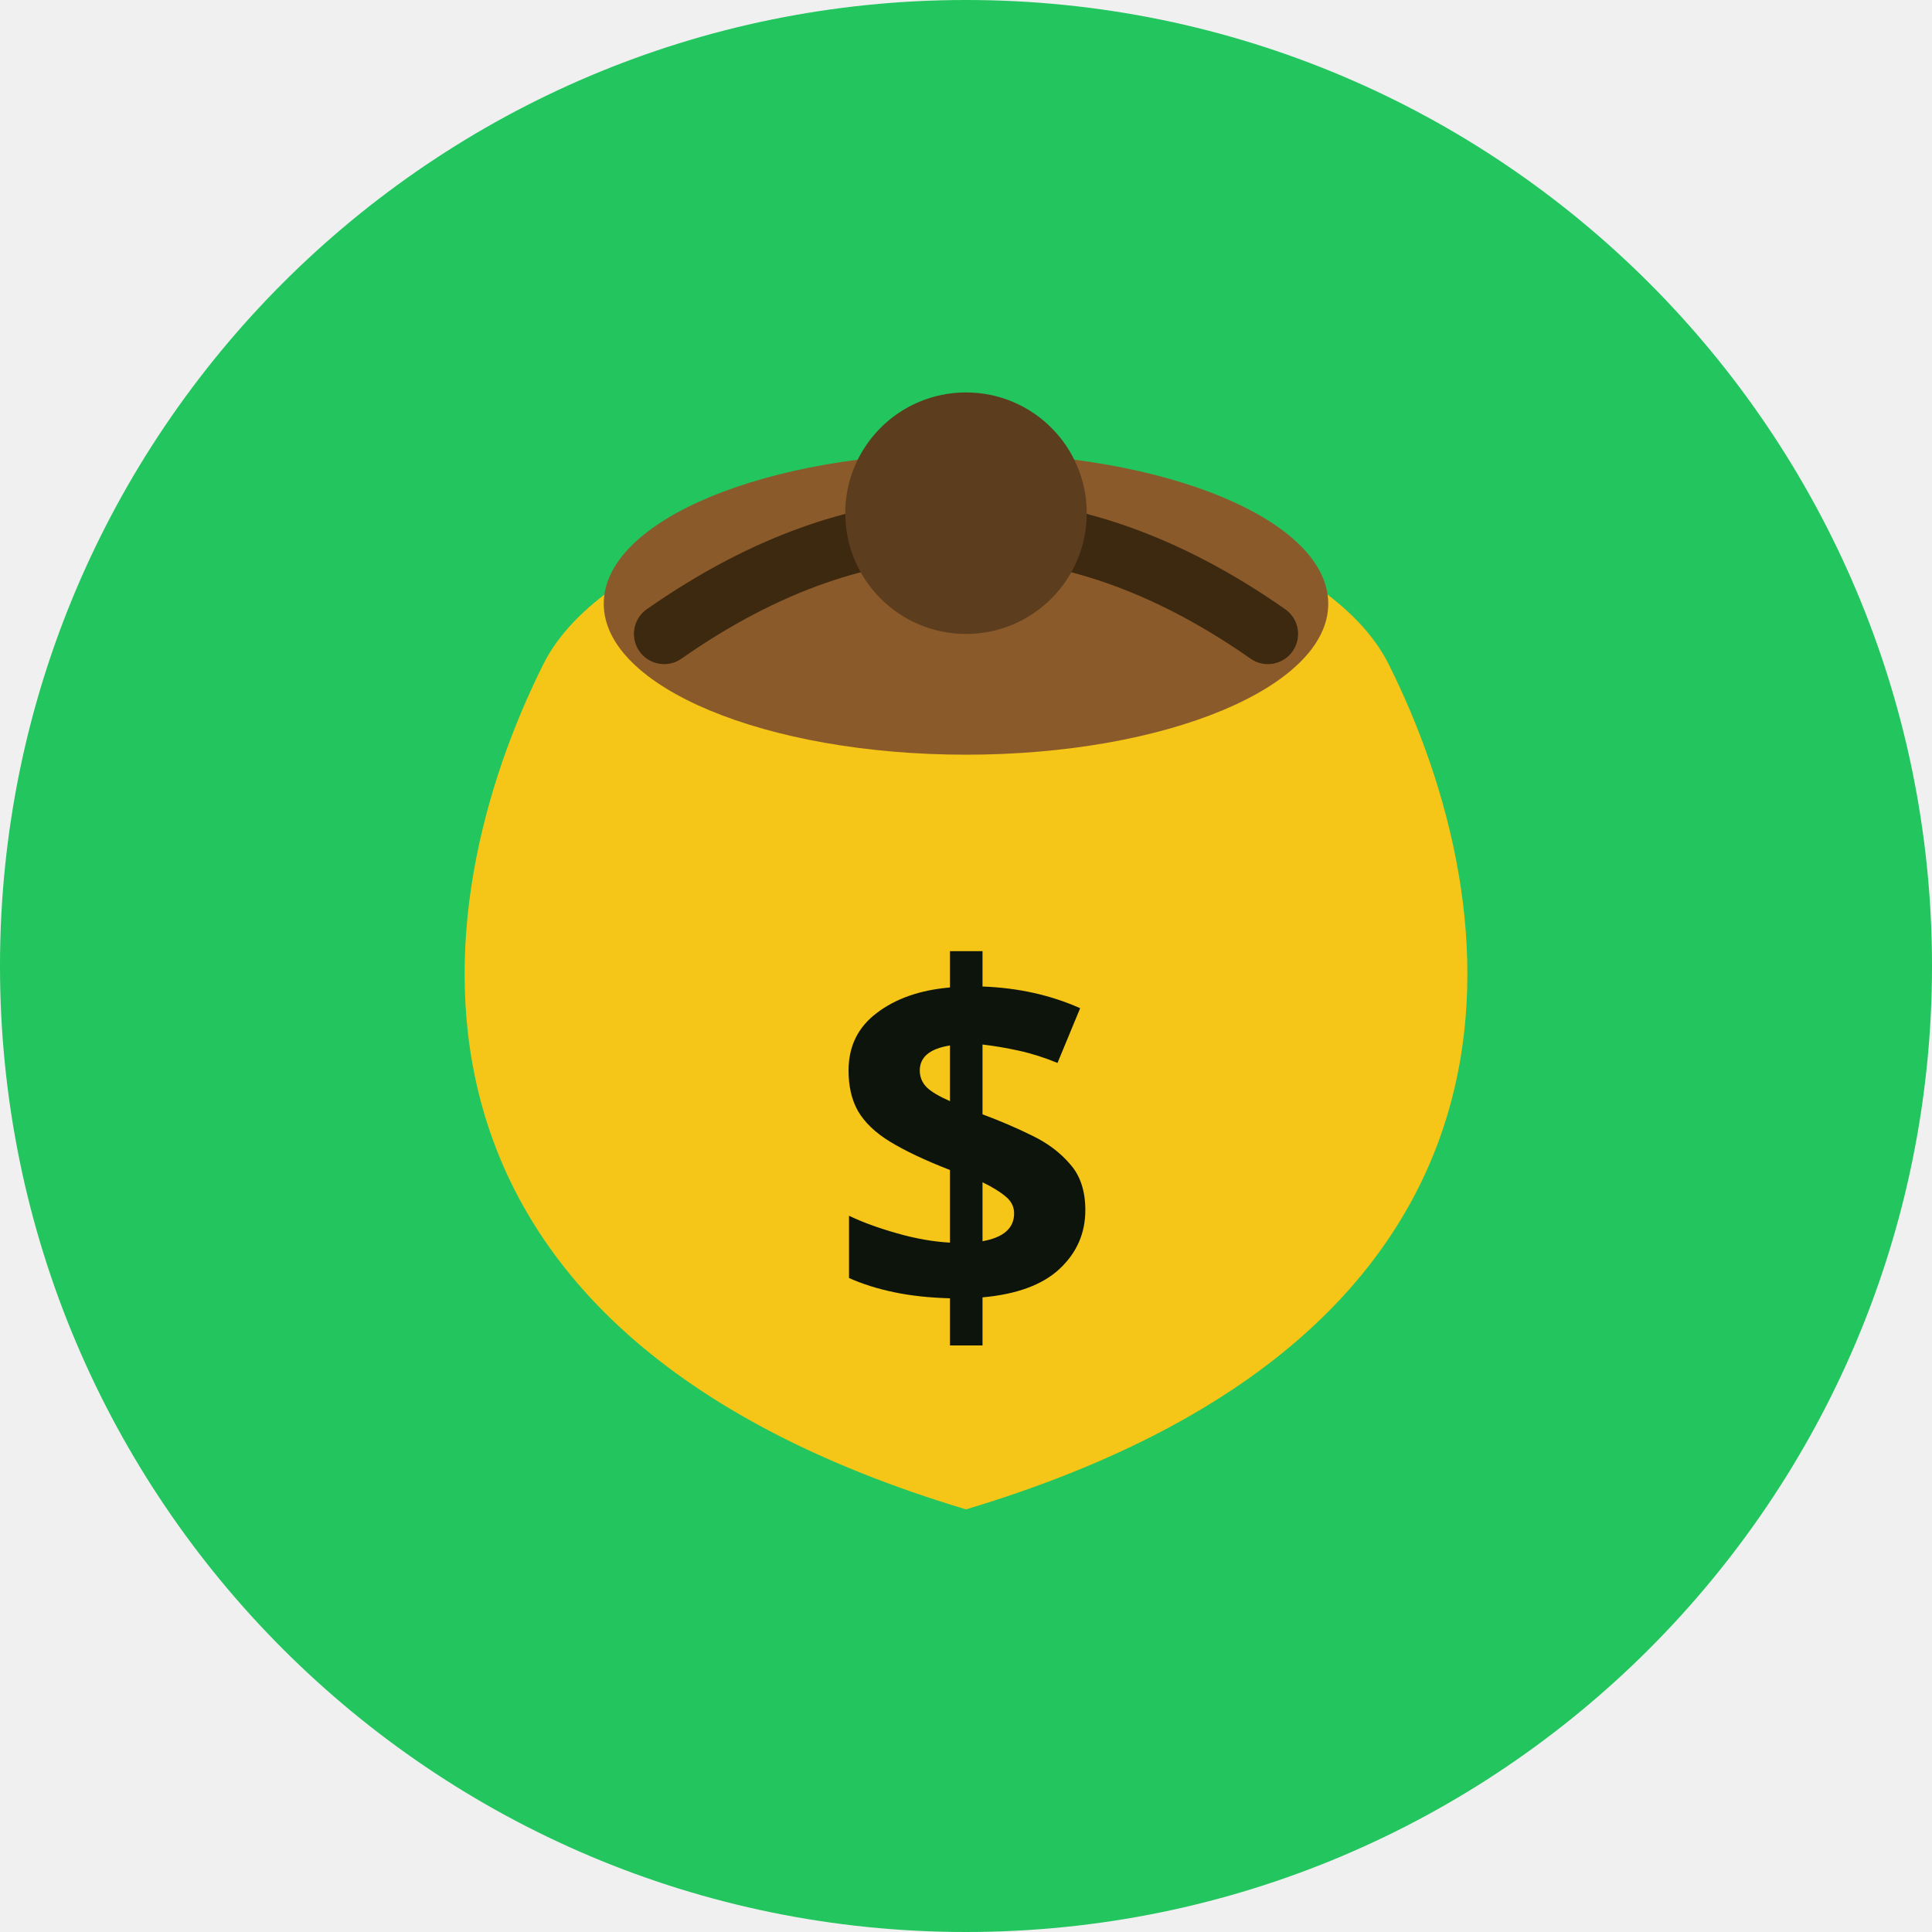
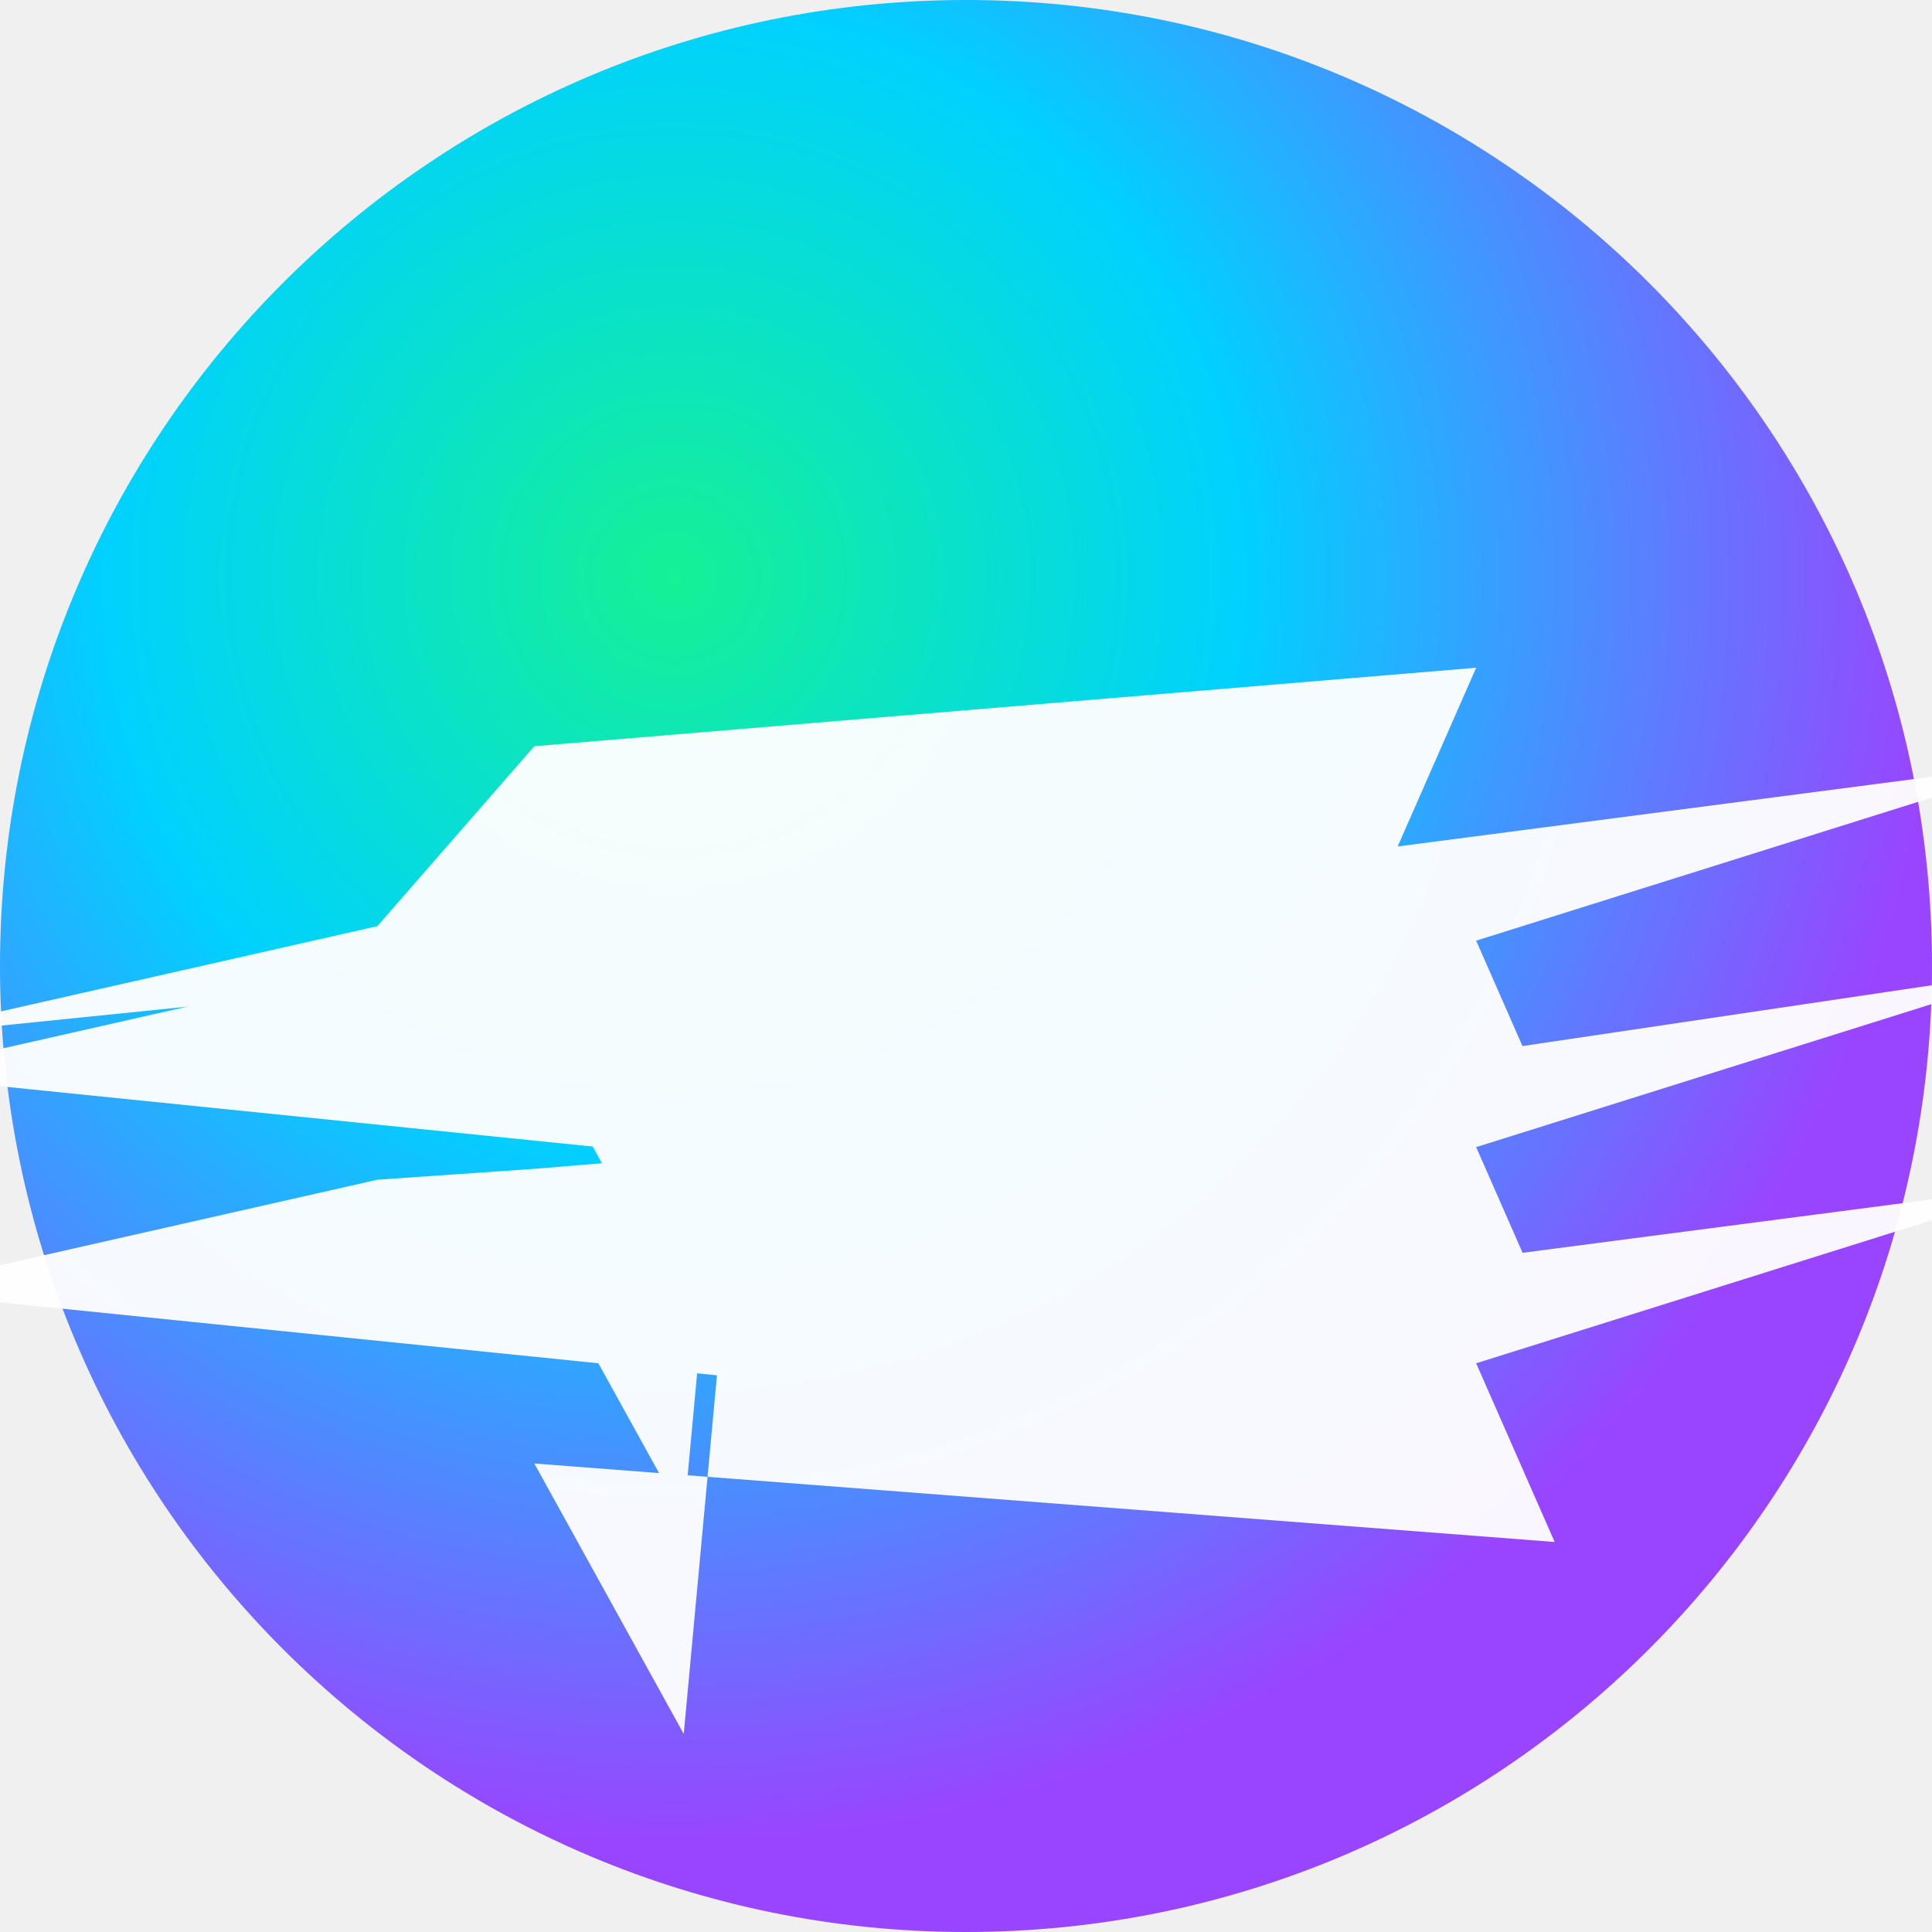
<svg xmlns="http://www.w3.org/2000/svg" viewBox="0 0 64 64">
-   <circle cx="32" cy="32" r="32" fill="#22c55e" />
-   <path fill="#f5c518" d="M18 22 C14 30 12 44 32 50 C52 44 50 30 46 22 C44 18 36 16 32 16 C28 16 20 18 18 22 Z" />
-   <ellipse cx="32" cy="20" rx="12" ry="5" fill="#8b5a2b" />
-   <path d="M22 21 Q32 14 42 21" fill="none" stroke="#3d2810" stroke-width="2" stroke-linecap="round" />
-   <circle cx="32" cy="17" r="4" fill="#5c3d1e" />
-   <text x="32" y="38" text-anchor="middle" dominant-baseline="middle" fill="#0c140c" font-size="16" font-weight="800" font-family="system-ui,sans-serif">$</text>
+   <defs>
+     <radialGradient id="sphere" cx="35%" cy="30%" r="65%">
+       <stop offset="0%" stop-color="#14F195" />
+       <stop offset="45%" stop-color="#00D1FF" />
+       <stop offset="100%" stop-color="#9945FF" />
+     </radialGradient>
+   </defs>
+   <circle cx="32" cy="32" r="32" fill="url(#sphere)" />
+   <g transform="translate(32, 32)" fill="#fff" opacity="0.95">
+     <path d="M-14.3,-7.28 L16.9,-9.88 L14.3,-3.96 L35.75,-6.76 L16.9,-0.84 L19.5,5.08 L-14.3,2.48 L-9.35,11.44 L-8.25,-0.44 L-35.75,2.36 L-19.5,-1.32 L-14.3,-7.28 Z" />
+     <path d="M-16.9,-0.44 L14.3,-3.04 L16.9,2.88 L35.75,0.08 L16.9,6 L19.5,11.92 L-14.3,9.32 L-9.35,18.28 L-8.25,6.4 L-35.75,3.6 L-19.5,-0.08 L-16.9,-0.44 Z" />
+     <path d="M-14.3,6.72 L16.9,4.12 L14.3,10.04 L35.75,7.24 L16.9,13.16 L19.5,19.08 L-14.3,16.48 L-9.35,25.44 L-8.25,13.56 L-35.75,10.76 L-19.5,7.08 L-14.3,6.72 Z" />
+   </g>
</svg>
